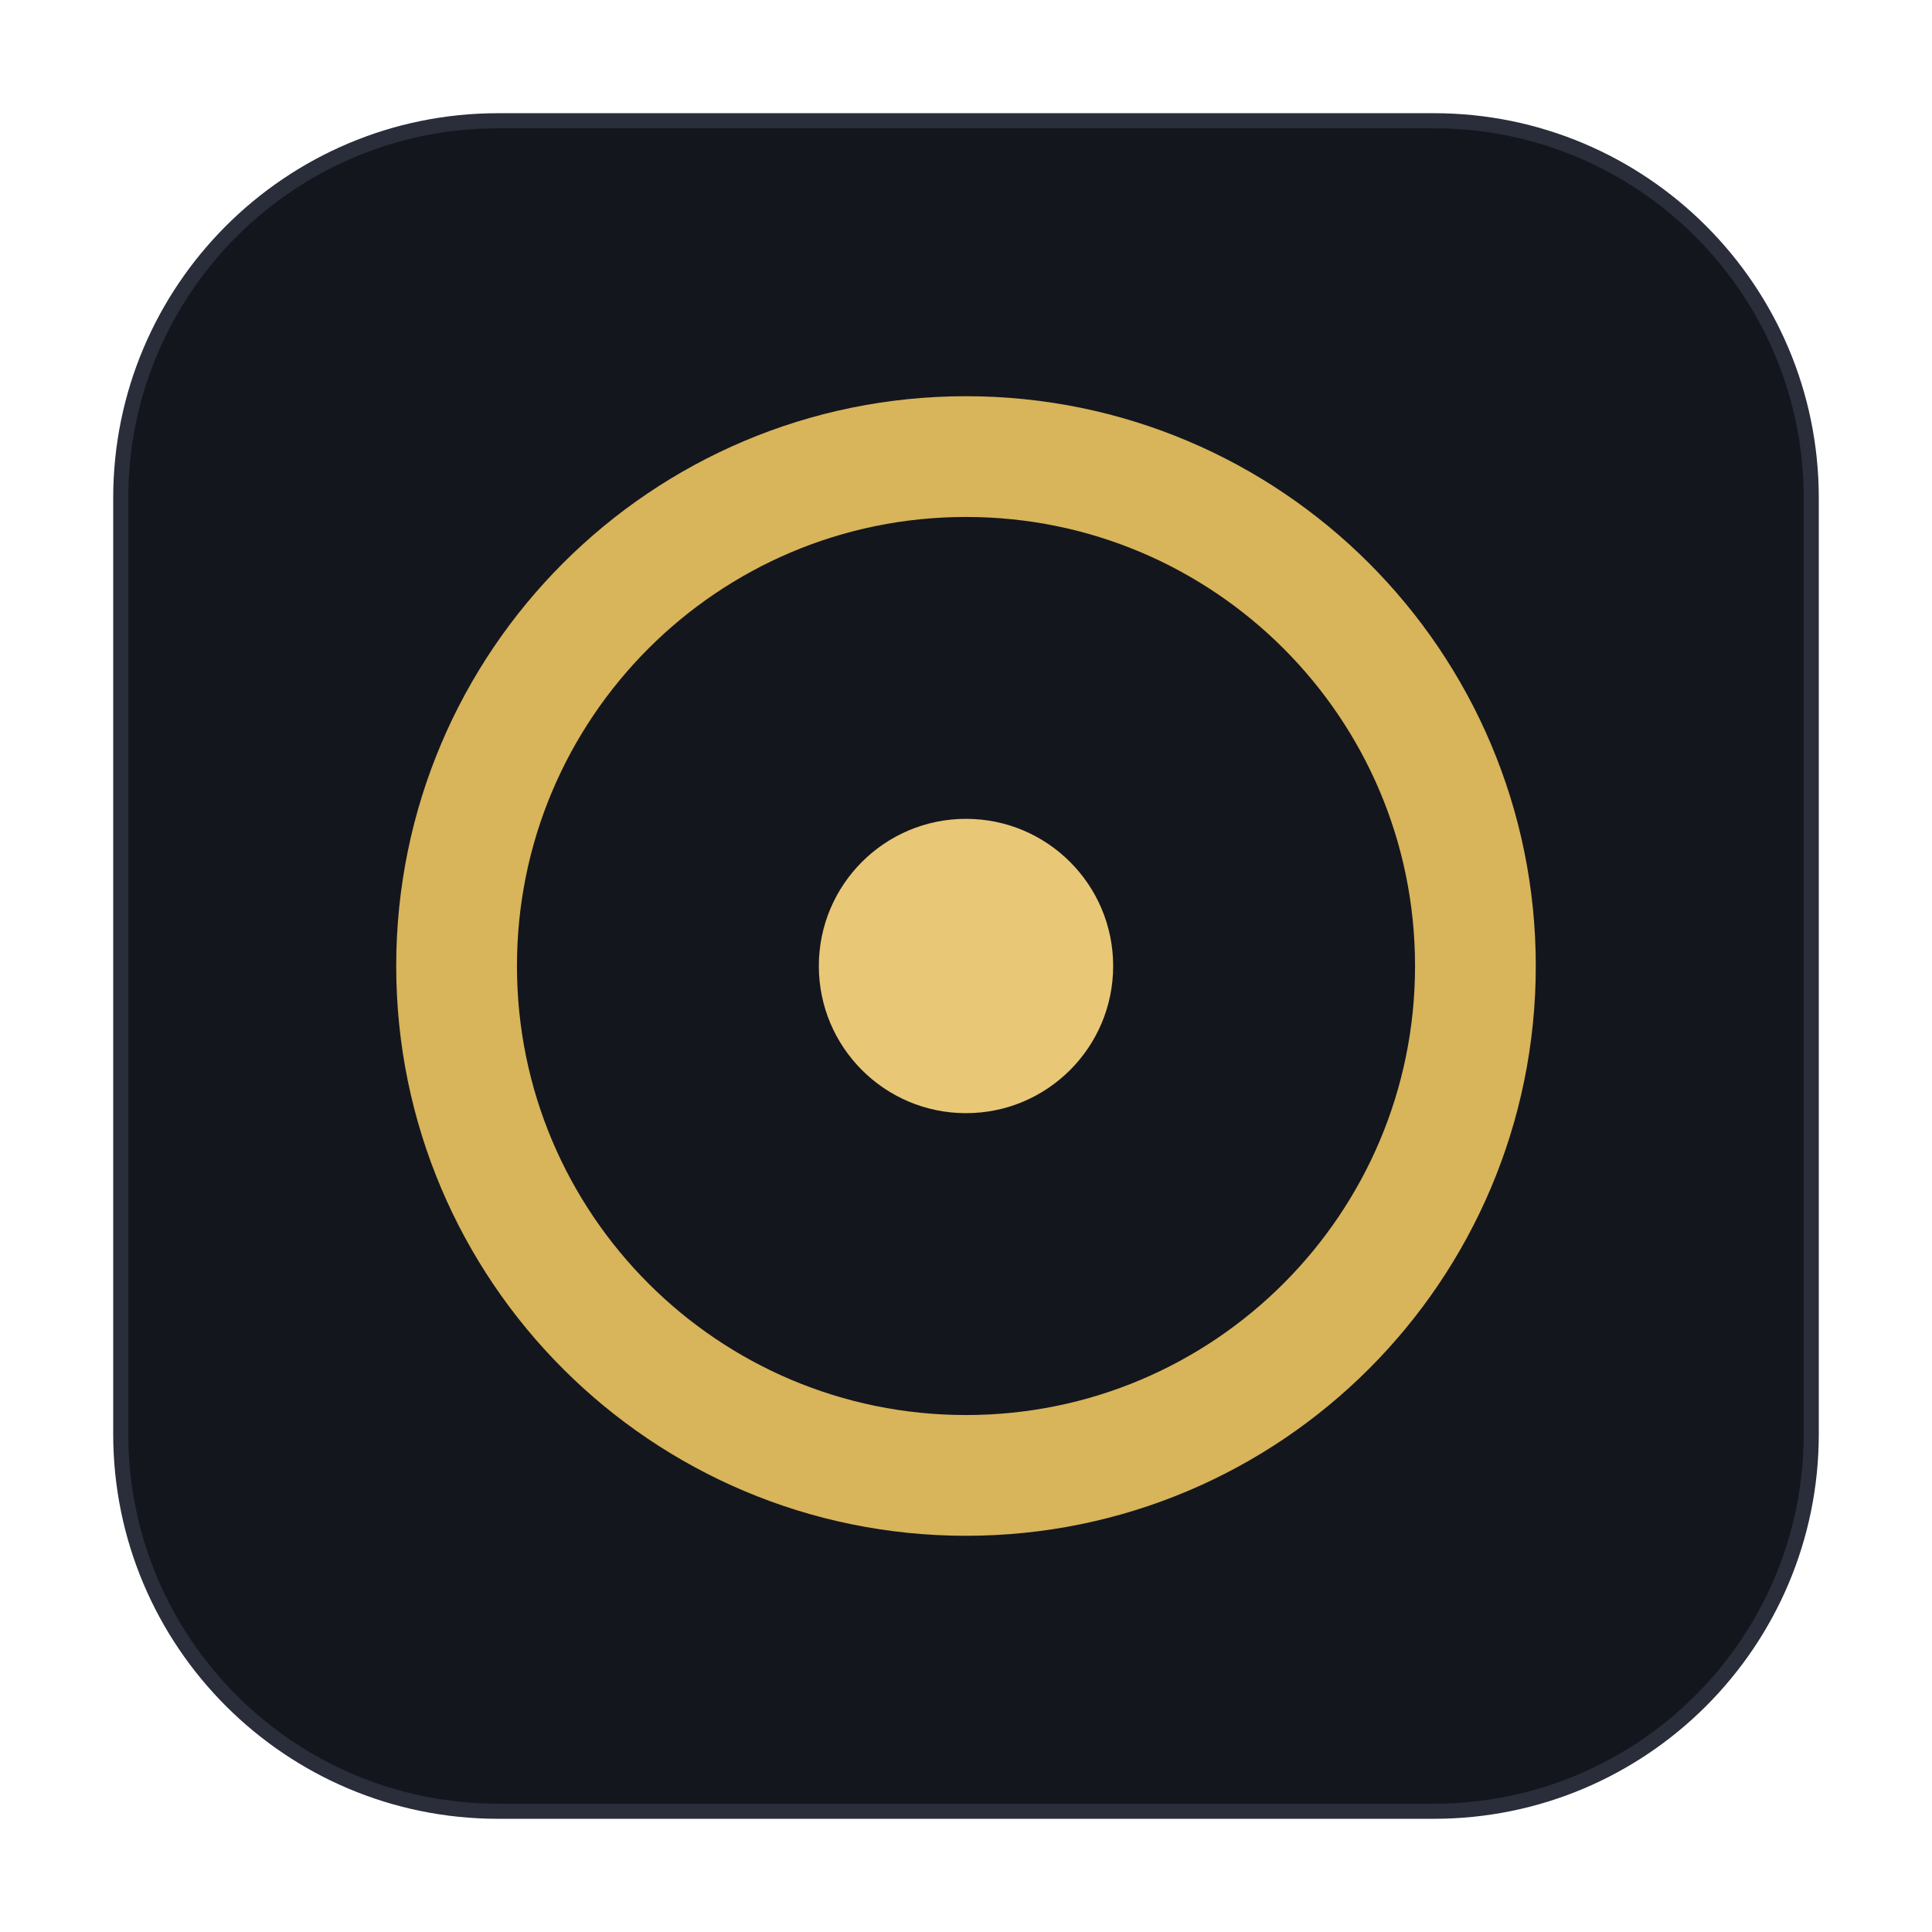
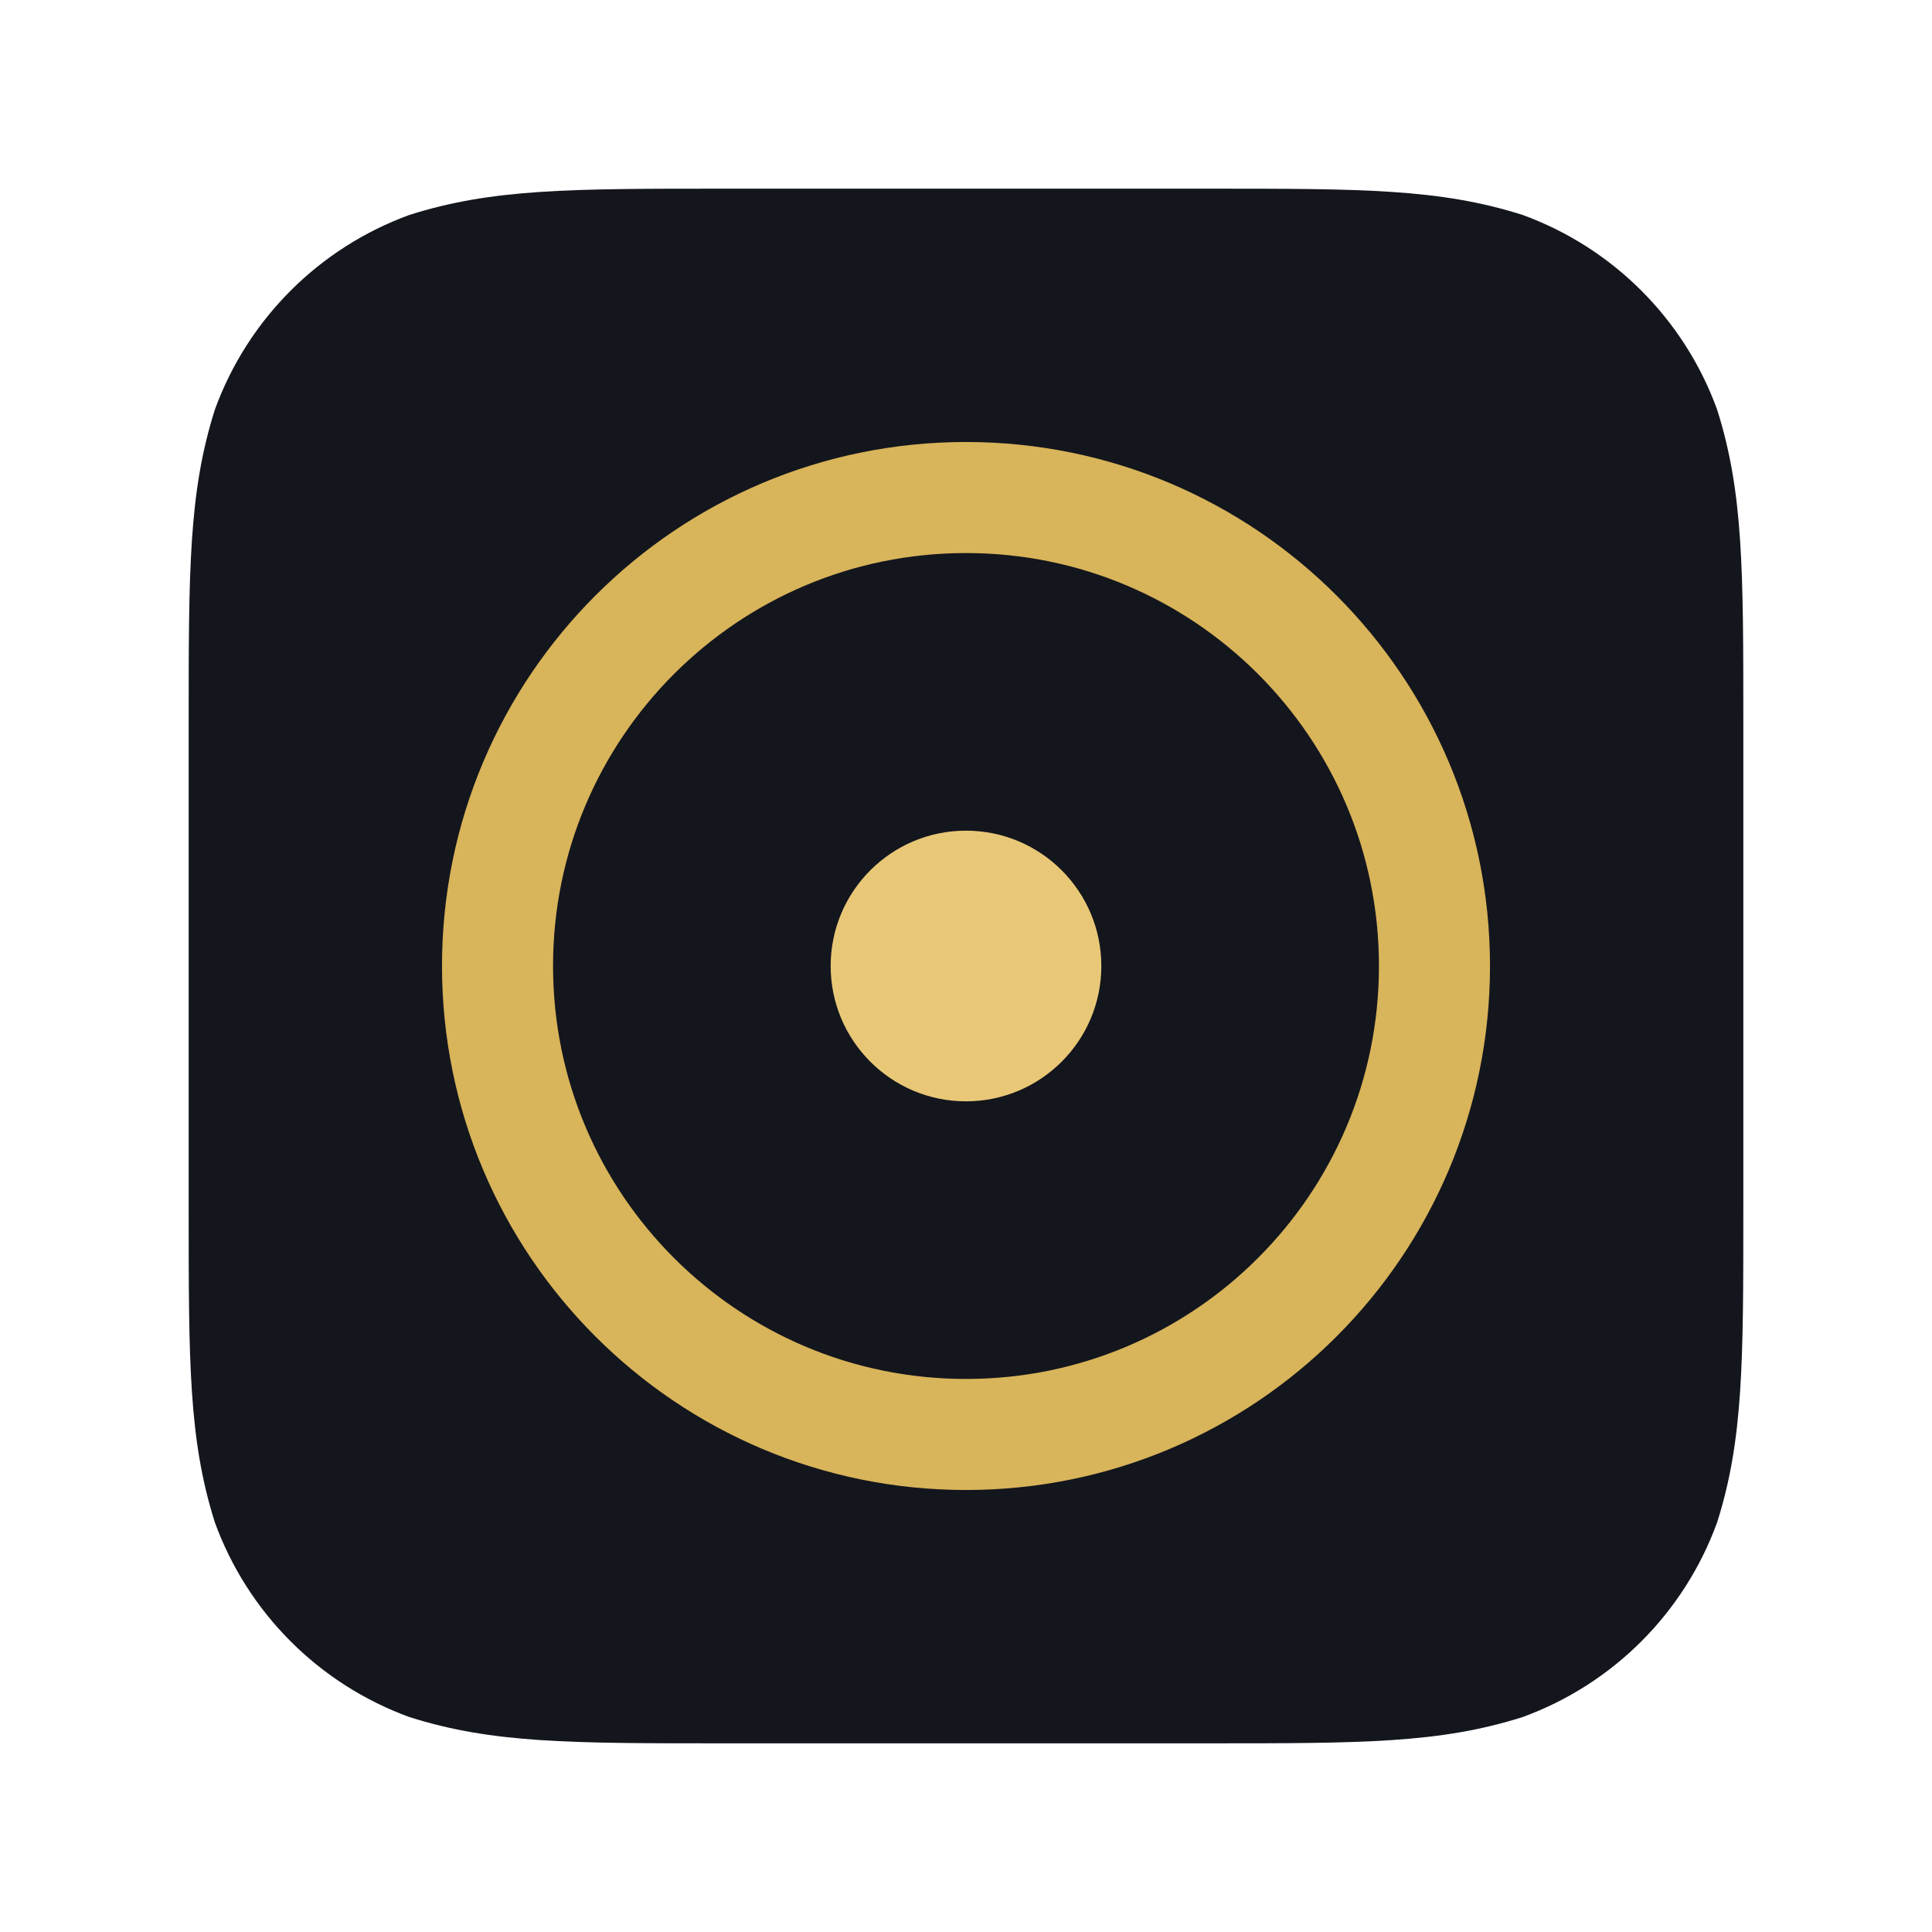
<svg xmlns="http://www.w3.org/2000/svg" width="1024" height="1024" viewBox="0 0 1024 1024">
-   <rect x="64" y="64" width="896" height="896" rx="200" fill="#14161d" />
-   <rect x="64" y="64" width="896" height="896" rx="200" fill="none" stroke="#2a2d3a" stroke-width="8" />
-   <circle cx="512" cy="512" r="270" fill="none" stroke="#d8b45a" stroke-width="64" />
-   <circle cx="512" cy="512" r="78" fill="#e8c877" />
+   <path fill="#14161d" d="M 383.41 100.00 L 640.59 100.00 C 722.19 100.00 763.00 100.00 806.92 113.89 C 854.88 131.34 892.66 169.12 910.11 217.08 C 924.00 261.00 924.00 301.81 924.00 383.41 L 924.00 640.59 C 924.00 722.19 924.00 763.00 910.11 806.92 C 892.66 854.88 854.88 892.66 806.92 910.11 C 763.00 924.00 722.19 924.00 640.59 924.00 L 383.41 924.00 C 301.81 924.00 261.00 924.00 217.08 910.11 C 169.12 892.66 131.34 854.88 113.89 806.92 C 100.00 763.00 100.00 722.19 100.00 640.59 L 100.00 383.41 C 100.00 301.81 100.00 261.00 113.89 217.08 C 131.34 169.12 169.12 131.34 217.08 113.89 C 261.00 100.00 301.81 100.00 383.41 100.00 Z" />
+   <circle cx="512" cy="512" r="248.30" fill="none" stroke="#d8b45a" stroke-width="58.86" />
+   <circle cx="512" cy="512" r="71.73" fill="#e8c877" />
</svg>
